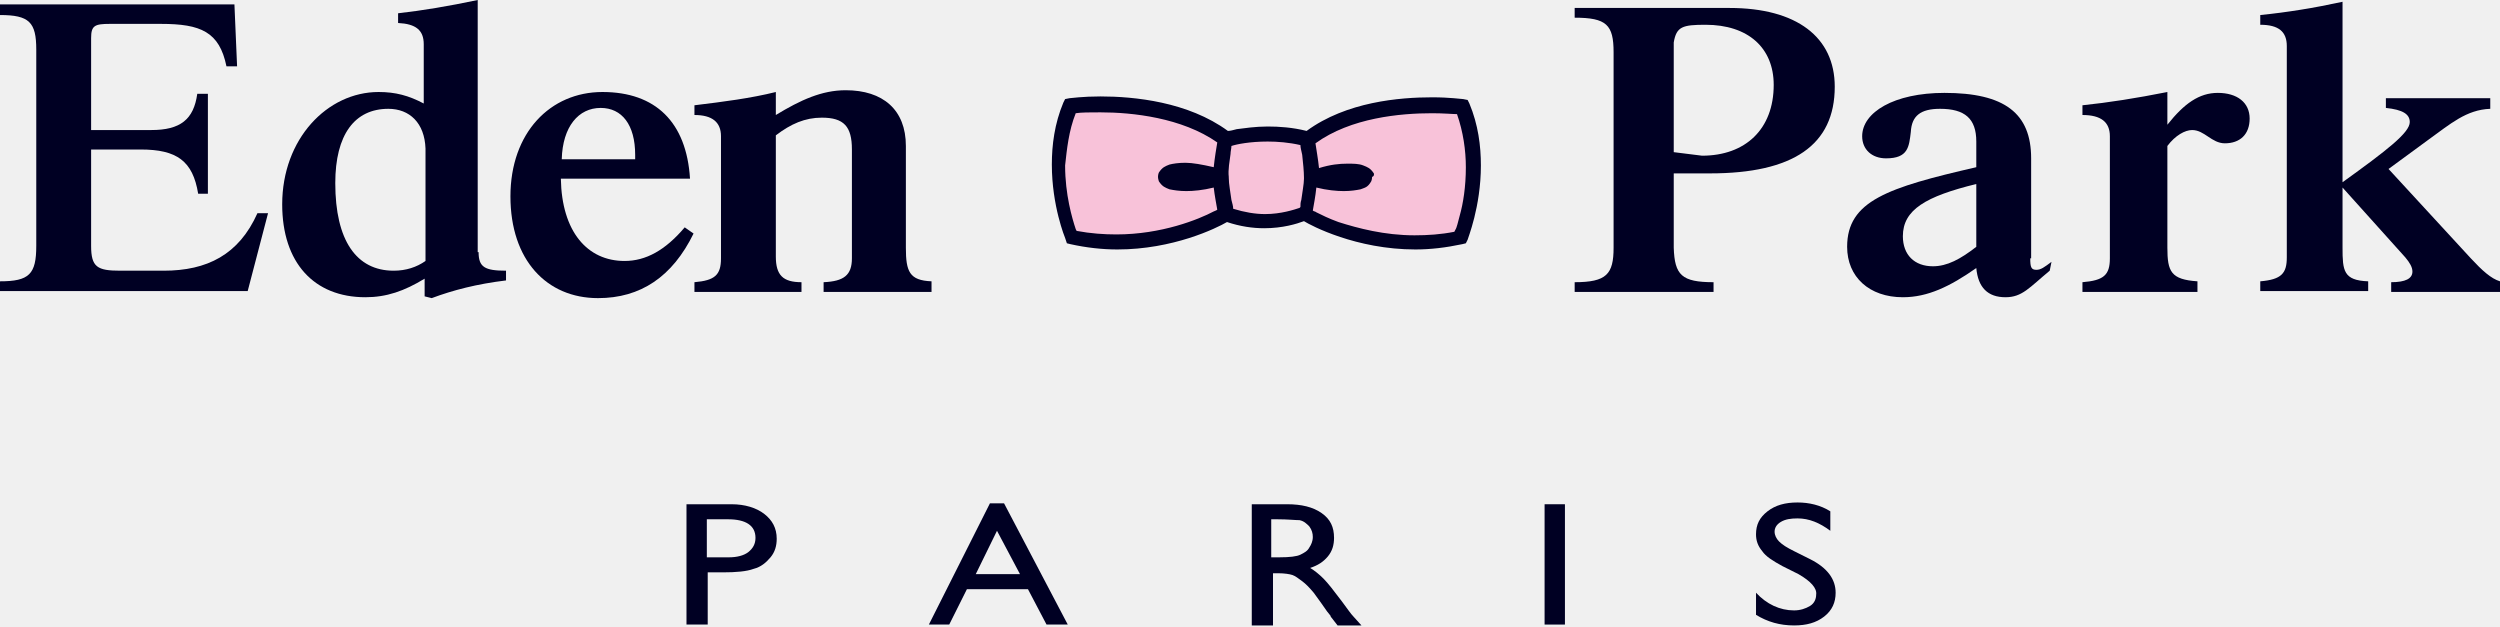
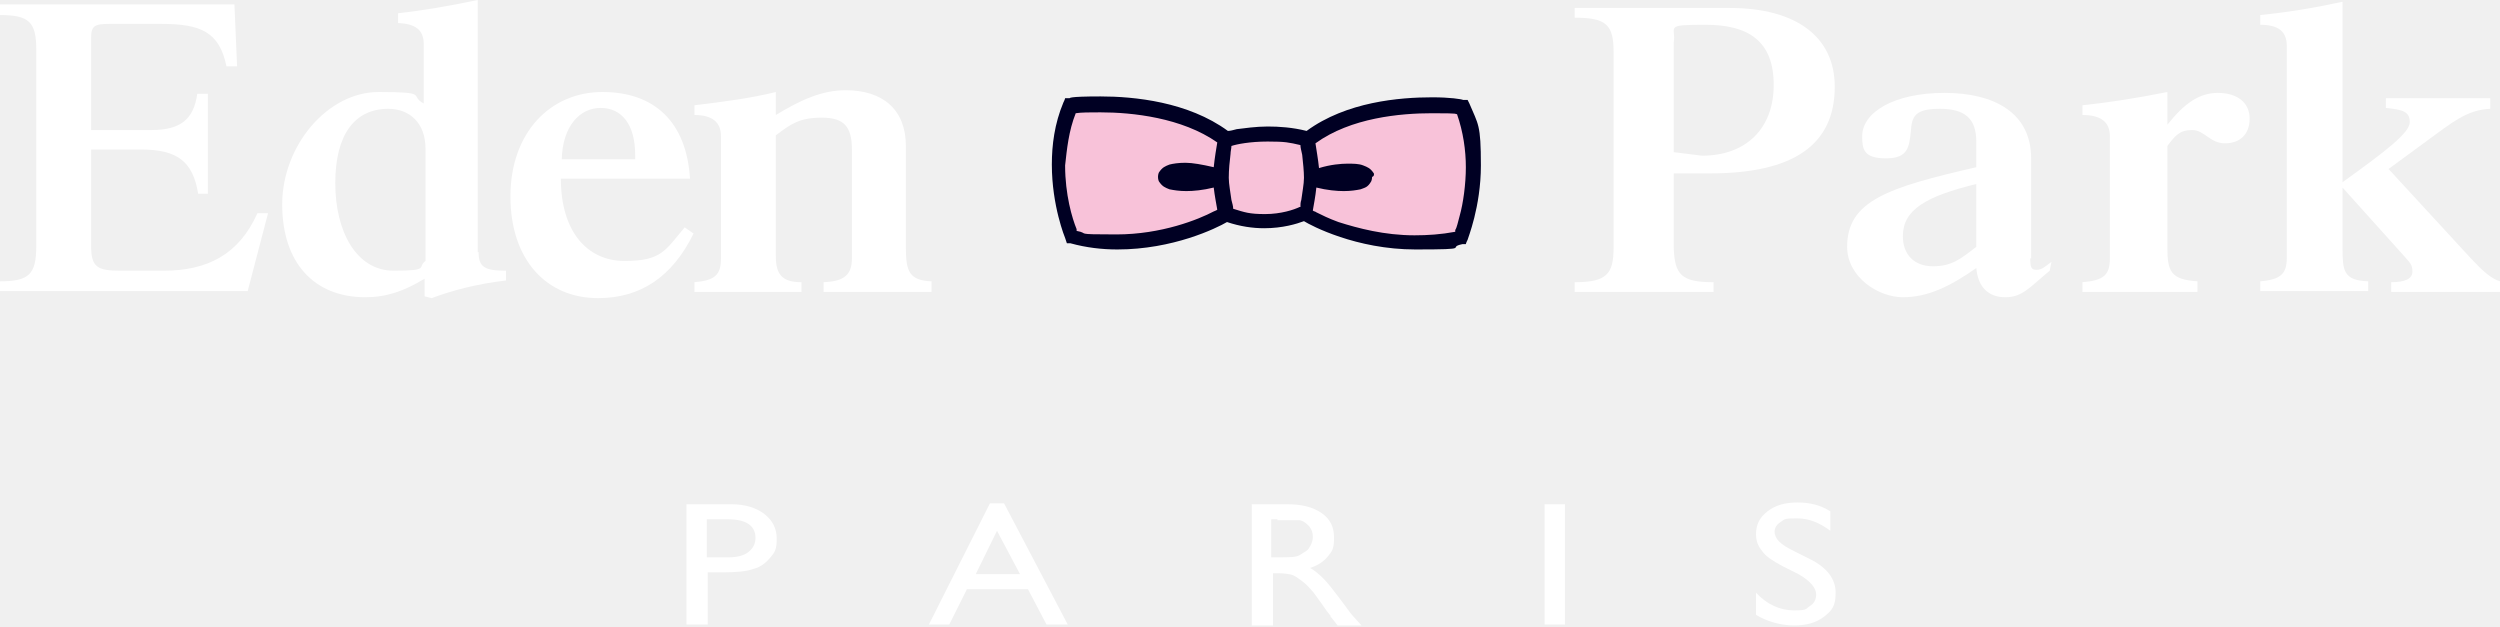
- <svg xmlns="http://www.w3.org/2000/svg" xmlns:xlink="http://www.w3.org/1999/xlink" version="1.1" id="Calque_1" x="0px" y="0px" viewBox="0 0 282.6 70.8" style="enable-background:new 0 0 282.6 70.8;" xml:space="preserve">
-   <style type="text/css">
- 	.st0{clip-path:url(#SVGID_2_);fill:#000023;}
- 	.st1{clip-path:url(#SVGID_2_);fill:#F8C2D9;}
- </style>
-   <g>
-     <defs>
-       <rect id="SVGID_1_" y="0" width="282.6" height="70.8" />
-     </defs>
-     <clipPath id="SVGID_2_">
-       <use xlink:href="#SVGID_1_" style="overflow:visible;" />
-     </clipPath>
-     <path class="st0" d="M26.5,0.5l0.3,7h-1.2c-0.8-3.9-2.9-4.8-7.4-4.8h-5.8c-1.7,0-2.1,0.2-2.1,1.6v10.4h6.8c3.3,0,4.8-1.2,5.2-4.1   h1.2v11.3h-1.1c-0.6-3.7-2.4-5-6.5-5h-5.6v10.9c0,2.4,0.7,2.8,3.3,2.8h4.9c4.9,0,8.5-1.8,10.6-6.5h1.2L28,32.9H0v-1.1   c3.3,0,4.1-0.8,4.1-4V5.6c0-3.1-0.8-3.9-4.1-3.9V0.5H26.5" />
-     <path class="st0" d="M54.1,28.5c0,1.7,0.7,2.1,3.1,2.1v1.1c-3.3,0.4-6,1.1-8.4,2L48,33.5v-2c-2.3,1.4-4.3,2.1-6.7,2.1   c-5.8,0-9.4-3.9-9.4-10.5c0-7.4,5.1-12.7,10.9-12.7c1.9,0,3.4,0.4,5.1,1.3V5c0-1.6-0.9-2.3-2.9-2.4V1.5c2.7-0.3,5.7-0.8,9-1.5V28.5    M43.9,12.3c-3.8,0-6,2.9-6,8.4c0,6.5,2.4,9.9,6.6,9.9c1.4,0,2.6-0.4,3.6-1.1V16.8C48,13.9,46.3,12.3,43.9,12.3" />
-     <path class="st0" d="M67.6,33.7c-5.8,0-9.9-4.3-9.9-11.5c0-7.2,4.5-11.8,10.4-11.8c6,0,9.5,3.4,9.9,9.8H63.4c0.1,6,3,9.3,7.2,9.3   c2.4,0,4.6-1.2,6.8-3.8l1,0.7C76,31.3,72.4,33.7,67.6,33.7 M71.8,18v-0.5c0-3.4-1.5-5.3-3.9-5.3c-2.5,0-4.3,2.1-4.4,5.8H71.8z" />
-     <path class="st0" d="M78.5,31.9c2.3-0.2,3-0.8,3-2.7V15.4c0-1.6-1-2.4-3-2.4v-1.1c3.3-0.4,6.4-0.8,9.2-1.5V13   c2.8-1.7,5.2-2.8,7.9-2.8c4.2,0,6.8,2.2,6.8,6.3v11.5c0,2.7,0.4,3.7,2.9,3.8V33H93.1v-1.1c2.3-0.1,3.2-0.8,3.2-2.7V16.9   c0-2.6-0.9-3.6-3.4-3.6c-1.9,0-3.5,0.7-5.2,2v12.8v0.9c0,2.1,0.8,2.9,2.9,2.9V33H78.5V31.9" />
-     <path class="st0" d="M207.4,9.8c0,6.6-4.7,9.8-14.1,9.8h-4.1v8.4c0.1,3.1,0.9,3.9,4.5,3.9V33h-15.7v-1.1c3.6,0,4.4-0.9,4.4-3.9V5.9   c0-3.1-0.8-3.9-4.4-3.9V0.9h17.5C203.1,0.9,207.4,4.2,207.4,9.8 M192.4,17.6c4.9,0,8.1-3,8.1-8c0-4.2-2.9-6.8-7.7-6.8   c-2.6,0-3.3,0.2-3.6,2v12.4L192.4,17.6z" />
-     <path class="st0" d="M229.5,29.2c0,1,0.1,1.3,0.7,1.3c0.5,0,0.9-0.3,1.7-0.9l-0.2,1c-2.3,1.9-3.1,3-5,3c-2,0-3.1-1.1-3.3-3.3   c-3,2.1-5.5,3.3-8.3,3.3c-3.8,0-6.3-2.3-6.3-5.7c0-5.2,4.6-6.7,14.6-9V16c0-2.6-1.3-3.7-4.1-3.7c-2.2,0-3.2,0.8-3.3,2.6   c-0.2,1.7-0.3,3-2.8,3c-1.6,0-2.7-1-2.7-2.5c0-2.7,3.6-4.9,9.3-4.9c6.8,0,9.8,2.3,9.8,7.4V29.2 M215.1,26.7c0,2.1,1.3,3.4,3.4,3.4   c1.6,0,3.1-0.8,4.9-2.2v-7.1C217.7,22.2,215.1,23.7,215.1,26.7" />
-     <path class="st0" d="M250.7,10.5c2.2,0,3.6,1.1,3.6,2.9c0,1.8-1.1,2.8-2.8,2.8c-1.5,0-2.3-1.5-3.7-1.5c-0.8,0-1.9,0.6-2.8,1.8V28   c0,2.7,0.4,3.6,3.4,3.8V33h-13v-1.1c2.4-0.2,3.1-0.8,3.1-2.7V15.4c0-1.6-1-2.4-3.1-2.4v-1.1c2.9-0.3,6.1-0.8,9.6-1.5v3.7   C246.9,11.7,248.6,10.5,250.7,10.5" />
-     <path class="st0" d="M255.5,31.8c2.4-0.2,3-0.9,3-2.7V5.2c0-1.6-0.9-2.4-3-2.4V1.7c3-0.3,6.1-0.8,9.3-1.5v20.4   c5-3.6,7.6-5.6,7.6-6.8c0-0.9-0.8-1.4-2.7-1.6v-1.1h11.8v1.2c-2.7,0.1-4.5,1.7-7,3.5l-4.5,3.3l9.3,10.1c1.3,1.4,2.3,2.3,3.3,2.6V33   h-12.3v-1.1c1.6,0,2.4-0.4,2.4-1.2c0-0.5-0.3-1-0.8-1.6l-7.1-7.9V28c0,2.6,0.1,3.7,2.9,3.8v1.1h-12.2V31.8" />
-     <path class="st1" d="M147.4,24.4c8.6,4.7,17.5,2.8,17.5,2.8c0.6-1.6,0.5-1.9,0.5-1.9l0.4-0.1c0,0,0.6-2.1,0.5-6.2   c-0.1-2.7-1.4-7-1.4-7s-4.2-0.6-9.3,0.5c-4,0.9-7.3,2.9-7.9,3.3c-0.1-0.1-4-1.7-9,0c0,0,0-0.1,0,0c-0.4-0.2-3.1-2.5-7.3-3.4   c-5.1-1.1-10.5-0.7-10.5-0.7s-1,4.5-1.1,7.2c-0.1,4,0.5,6.1,0.5,6.1l-0.1,0c0,0,0.1,0.5,0.7,2.1c0,0,9.2,1.8,17.7-2.9   c0,0,0-0.3,0,0C141.9,25.1,144.2,25.3,147.4,24.4" />
-     <path class="st0" d="M120.6,27.5l0.4,0.1c1.8,0.4,3.6,0.6,5.3,0.6c6.3,0,11.2-2.4,12.4-3.1c1.5,0.5,2.9,0.7,4.2,0.7   c2.1,0,3.7-0.5,4.5-0.8c0.8,0.5,5.9,3.2,12.6,3.2c1.7,0,3.4-0.2,5.3-0.6l0.4-0.1l0.2-0.4c0-0.1,1.5-3.7,1.5-8.4   c0-2.2-0.3-4.6-1.3-7l-0.2-0.4l-0.5-0.1c-0.2,0-1.5-0.2-3.5-0.2c-3.7,0-9.7,0.5-14.2,3.8c-1.6-0.4-3.1-0.5-4.4-0.5   c-1.4,0-2.7,0.2-3.5,0.3c-0.4,0.1-0.7,0.2-1,0.2c-4.5-3.3-10.6-3.9-14.4-3.9c-2,0-3.4,0.2-3.5,0.2l-0.5,0.1l-0.2,0.4   c-1,2.4-1.3,4.8-1.3,7c0,4.7,1.5,8.3,1.5,8.3L120.6,27.5 M155.3,19.6c-0.4-0.6-0.7-0.7-1.2-0.9c-0.5-0.2-1.1-0.2-1.8-0.2   c-0.9,0-1.9,0.1-3.2,0.5c-0.1-1-0.3-2.1-0.4-2.8c4-2.9,9.6-3.4,13.2-3.4c1.3,0,2.3,0.1,2.8,0.1c0.7,2,1,4.1,1,6   c0,2.2-0.3,4.1-0.7,5.5c-0.2,0.7-0.3,1.3-0.5,1.6l-0.1,0.2c-1.5,0.3-3,0.4-4.5,0.4c-3.4,0-6.4-0.8-8.6-1.5   c-1.1-0.4-1.9-0.8-2.5-1.1c-0.1-0.1-0.3-0.1-0.4-0.2c0.1-0.6,0.3-1.6,0.4-2.6c1.2,0.3,2.3,0.4,3.1,0.4c0.8,0,1.4-0.1,1.9-0.2   c0.5-0.2,0.8-0.2,1.2-0.9c0,0,0.1-0.2,0.1-0.5C155.4,19.9,155.3,19.6,155.3,19.6 M139.1,17.4c0-0.3,0.1-0.6,0.1-0.9   c0.6-0.2,2.1-0.5,4.1-0.5c1.1,0,2.4,0.1,3.7,0.4c0,0.3,0.1,0.6,0.2,1.1c0.1,0.9,0.2,1.9,0.2,2.6v0.1c0,0.6-0.2,1.6-0.3,2.4   c-0.1,0.3-0.1,0.5-0.1,0.8l-0.1,0.1c-0.6,0.2-2.1,0.7-3.9,0.7c-1.1,0-2.3-0.2-3.6-0.6c0-0.3-0.1-0.6-0.2-1   c-0.1-0.8-0.3-1.8-0.3-2.5l0-0.1C138.8,19.2,139,18.2,139.1,17.4 M121.6,12.8c0.6-0.1,1.6-0.1,2.8-0.1c3.6,0,9.2,0.6,13.2,3.4   c-0.1,0.6-0.3,1.8-0.4,2.8c-1.3-0.3-2.4-0.5-3.2-0.5c-0.8,0-1.4,0.1-1.8,0.2c-0.5,0.2-0.8,0.3-1.2,0.9c0,0-0.1,0.2-0.1,0.5   c0,0.2,0.1,0.5,0.1,0.5c0.4,0.6,0.7,0.7,1.2,0.9c0.5,0.1,1.1,0.2,1.9,0.2c0.8,0,1.9-0.1,3.1-0.4c0.1,0.9,0.3,1.9,0.4,2.5   c-0.1,0.1-0.2,0.1-0.4,0.2c-1.7,0.9-5.9,2.6-11,2.6c-1.4,0-2.9-0.1-4.5-0.4l-0.1-0.2c-0.4-1.2-1.2-3.9-1.2-7.2   C120.6,16.9,120.8,14.8,121.6,12.8" />
-     <path class="st0" d="M77.6,70.7V57h5.1c1.5,0,2.8,0.4,3.7,1.1c0.9,0.7,1.4,1.6,1.4,2.8c0,0.8-0.2,1.5-0.7,2.1   c-0.5,0.6-1.1,1.1-1.9,1.3c-0.8,0.3-2,0.4-3.5,0.4h-1.7v5.9H77.6z M82.3,58.7h-2.4V63h2.5c0.9,0,1.7-0.2,2.2-0.6   c0.5-0.4,0.8-0.9,0.8-1.6C85.4,59.4,84.3,58.7,82.3,58.7" />
-     <path class="st0" d="M111.9,56.9h1.6l7.2,13.7h-2.4l-2.1-4h-6.9l-2,4H105L111.9,56.9z M115.3,64.9l-2.6-4.9l-2.4,4.9H115.3z" />
-     <path class="st0" d="M141.5,70.7V57h4c1.6,0,2.9,0.3,3.9,1c1,0.7,1.4,1.6,1.4,2.8c0,0.8-0.2,1.5-0.7,2.1c-0.5,0.6-1.1,1-2,1.3   c0.5,0.3,1,0.7,1.5,1.2c0.5,0.5,1.2,1.4,2.1,2.6c0.6,0.8,1,1.4,1.3,1.7l0.9,1h-2.7l-0.7-0.9c0,0-0.1-0.1-0.1-0.2l-0.4-0.5l-0.7-1   l-0.8-1.1c-0.5-0.6-0.9-1-1.3-1.3c-0.4-0.3-0.8-0.6-1.1-0.7c-0.3-0.1-0.9-0.2-1.6-0.2h-0.6v5.9H141.5z M144.4,58.7h-0.7V63h0.9   c1.2,0,2-0.1,2.4-0.3c0.4-0.2,0.8-0.4,1-0.8c0.2-0.3,0.4-0.7,0.4-1.2c0-0.4-0.1-0.8-0.4-1.2c-0.3-0.3-0.6-0.6-1.1-0.7   C146.4,58.8,145.6,58.7,144.4,58.7" />
-     <rect x="174.6" y="57" class="st0" width="2.3" height="13.6" />
-     <path class="st0" d="M203.3,64.9l-1.8-0.9c-1.1-0.6-1.9-1.1-2.3-1.7c-0.5-0.6-0.7-1.2-0.7-1.9c0-1.1,0.4-1.9,1.3-2.6   c0.9-0.7,2-1,3.4-1c1.3,0,2.6,0.3,3.7,1V60c-1.2-0.9-2.4-1.4-3.7-1.4c-0.8,0-1.4,0.1-1.9,0.4c-0.5,0.3-0.7,0.7-0.7,1.1   c0,0.4,0.2,0.8,0.5,1.1c0.4,0.4,0.9,0.7,1.7,1.1l1.8,0.9c2,1,2.9,2.3,2.9,3.8c0,1.1-0.4,2-1.3,2.7c-0.9,0.7-2,1-3.4,1   c-1.6,0-3-0.4-4.3-1.2v-2.5c1.2,1.3,2.7,2,4.3,2c0.7,0,1.3-0.2,1.8-0.5c0.5-0.3,0.7-0.8,0.7-1.3C205.4,66.5,204.7,65.7,203.3,64.9" />
-   </g>
+ <svg xmlns="http://www.w3.org/2000/svg" id="Calque_1" version="1.1" viewBox="0 0 282.6 70.8">
+   <defs>
+     <style>
+       .st0 {
+         fill: #000023;
+       }
+ 
+       .st1 {
+         fill: #fff;
+       }
+ 
+       .st2 {
+         fill: #f8c2d9;
+       }
+     </style>
+   </defs>
+   <path class="st1" d="M26.5.5l.3,7h-1.2c-.8-3.9-2.9-4.8-7.4-4.8h-5.8c-1.7,0-2.1.2-2.1,1.6v10.4h6.8c3.3,0,4.8-1.2,5.2-4.1h1.2v11.3h-1.1c-.6-3.7-2.4-5-6.5-5h-5.6v10.9c0,2.4.7,2.8,3.3,2.8h4.9c4.9,0,8.5-1.8,10.6-6.5h1.2l-2.3,8.8H0v-1.1c3.3,0,4.1-.8,4.1-4V5.6c0-3.1-.8-3.9-4.1-3.9V.5h26.5" />
+   <path class="st1" d="M54.1,28.5c0,1.7.7,2.1,3.1,2.1v1.1c-3.3.4-6,1.1-8.4,2l-.8-.2v-2c-2.3,1.4-4.3,2.1-6.7,2.1-5.8,0-9.4-3.9-9.4-10.5s5.1-12.7,10.9-12.7,3.4.4,5.1,1.3v-6.7c0-1.6-.9-2.3-2.9-2.4v-1.1c2.7-.3,5.7-.8,9-1.5v28.5M43.9,12.3c-3.8,0-6,2.9-6,8.4s2.4,9.9,6.6,9.9,2.6-.4,3.6-1.1v-12.7c0-2.9-1.8-4.5-4.2-4.5" />
+   <path class="st1" d="M67.6,33.7c-5.8,0-9.9-4.3-9.9-11.5s4.5-11.8,10.4-11.8,9.5,3.4,9.9,9.8h-14.6c0,6,3,9.3,7.2,9.3s4.6-1.2,6.8-3.8l1,.7c-2.4,4.9-6,7.3-10.8,7.3M71.8,18v-.5c0-3.4-1.5-5.3-3.9-5.3s-4.3,2.1-4.4,5.8h8.3Z" />
+   <path class="st1" d="M78.5,31.9c2.3-.2,3-.8,3-2.7v-13.8c0-1.6-1-2.4-3-2.4v-1.1c3.3-.4,6.4-.8,9.2-1.5v2.6c2.8-1.7,5.2-2.8,7.9-2.8,4.2,0,6.8,2.2,6.8,6.3v11.5c0,2.7.4,3.7,2.9,3.8v1.2h-12.2v-1.1c2.3-.1,3.2-.8,3.2-2.7v-12.3c0-2.6-.9-3.6-3.4-3.6s-3.5.7-5.2,2v13.7c0,2.1.8,2.9,2.9,2.9v1.1h-12.1v-1.1" />
+   <path class="st1" d="M207.4,9.8c0,6.6-4.7,9.8-14.1,9.8h-4.1v8.4c.1,3.1.9,3.9,4.5,3.9v1.1h-15.7v-1.1c3.6,0,4.4-.9,4.4-3.9V5.9c0-3.1-.8-3.9-4.4-3.9V.9h17.5c7.6,0,11.9,3.3,11.9,8.9M192.4,17.6c4.9,0,8.1-3,8.1-8s-2.9-6.8-7.7-6.8-3.3.2-3.6,2v12.4l3.2.4Z" />
+   <path class="st1" d="M229.5,29.2c0,1,.1,1.3.7,1.3s.9-.3,1.7-.9l-.2,1c-2.3,1.9-3.1,3-5,3s-3.1-1.1-3.3-3.3c-3,2.1-5.5,3.3-8.3,3.3s-6.3-2.3-6.3-5.7c0-5.2,4.6-6.7,14.6-9v-2.9c0-2.6-1.3-3.7-4.1-3.7s-3.2.8-3.3,2.6c-.2,1.7-.3,3-2.8,3s-2.7-1-2.7-2.5c0-2.7,3.6-4.9,9.3-4.9s9.8,2.3,9.8,7.4v11.3M215.1,26.7c0,2.1,1.3,3.4,3.4,3.4s3.1-.8,4.9-2.2v-7.1c-5.7,1.4-8.3,2.9-8.3,5.9" />
+   <path class="st1" d="M250.7,10.5c2.2,0,3.6,1.1,3.6,2.9s-1.1,2.8-2.8,2.8-2.3-1.5-3.7-1.5-1.9.6-2.8,1.8v11.5c0,2.7.4,3.6,3.4,3.8v1.2h-13v-1.1c2.4-.2,3.1-.8,3.1-2.7v-13.8c0-1.6-1-2.4-3.1-2.4v-1.1c2.9-.3,6.1-.8,9.6-1.5v3.7c1.9-2.4,3.6-3.6,5.7-3.6" />
+   <path class="st1" d="M255.5,31.8c2.4-.2,3-.9,3-2.7V5.2c0-1.6-.9-2.4-3-2.4v-1.1c3-.3,6.1-.8,9.3-1.5v20.4c5-3.6,7.6-5.6,7.6-6.8s-.8-1.4-2.7-1.6v-1.1h11.8v1.2c-2.7.1-4.5,1.7-7,3.5l-4.5,3.3,9.3,10.1c1.3,1.4,2.3,2.3,3.3,2.6v1.2h-12.3v-1.1c1.6,0,2.4-.4,2.4-1.2s-.3-1-.8-1.6l-7.1-7.9v6.8c0,2.6.1,3.7,2.9,3.8v1.1h-12.2v-1.1" />
+   <path class="st2" d="M147.4,24.4c8.6,4.7,17.5,2.8,17.5,2.8.6-1.6.5-1.9.5-1.9h.4c0-.1.6-2.2.5-6.3-.1-2.7-1.4-7-1.4-7,0,0-4.2-.6-9.3.5-4,.9-7.3,2.9-7.9,3.3-.1-.1-4-1.7-9,0,0,0,0-.1,0,0-.4-.2-3.1-2.5-7.3-3.4-5.1-1.1-10.5-.7-10.5-.7,0,0-1,4.5-1.1,7.2,0,4,.5,6.1.5,6.1h0s0,.5.7,2.1c0,0,9.2,1.8,17.7-2.9,0,0,0-.3,0,0,3.3.9,5.6,1.1,8.8.2" />
+   <path class="st0" d="M120.6,27.5h.4c1.8.5,3.6.7,5.3.7,6.3,0,11.2-2.4,12.4-3.1,1.5.5,2.9.7,4.2.7,2.1,0,3.7-.5,4.5-.8.8.5,5.9,3.2,12.6,3.2s3.4-.2,5.3-.6h.4c0-.1.2-.5.2-.5,0-.1,1.5-3.7,1.5-8.4s-.3-4.6-1.3-7l-.2-.4h-.5c-.2-.1-1.5-.3-3.5-.3-3.7,0-9.7.5-14.2,3.8-1.6-.4-3.1-.5-4.4-.5s-2.7.2-3.5.3c-.4.1-.7.2-1,.2-4.5-3.3-10.6-3.9-14.4-3.9s-3.4.2-3.5.2h-.5c0,.1-.2.5-.2.5-1,2.4-1.3,4.8-1.3,7,0,4.7,1.5,8.3,1.5,8.3l.2.6M155.3,19.6c-.4-.6-.7-.7-1.2-.9-.5-.2-1.1-.2-1.8-.2s-1.9.1-3.2.5c-.1-1-.3-2.1-.4-2.8,4-2.9,9.6-3.4,13.2-3.4s2.3.1,2.8.1c.7,2,1,4.1,1,6s-.3,4.1-.7,5.5c-.2.7-.3,1.3-.5,1.6v.2c-1.6.3-3.1.4-4.6.4-3.4,0-6.4-.8-8.6-1.5-1.1-.4-1.9-.8-2.5-1.1-.1-.1-.3-.1-.4-.2.1-.6.3-1.6.4-2.6,1.2.3,2.3.4,3.1.4s1.4-.1,1.9-.2c.5-.2.8-.2,1.2-.9,0,0,.1-.2.1-.5.3-.1.2-.4.2-.4M139.1,17.4c0-.3.1-.6.1-.9.6-.2,2.1-.5,4.1-.5s2.4.1,3.7.4c0,.3.1.6.2,1.1.1.9.2,1.9.2,2.6h0c0,.7-.2,1.7-.3,2.5-.1.3-.1.5-.1.8h-.1c-.6.3-2.1.8-3.9.8s-2.3-.2-3.6-.6c0-.3-.1-.6-.2-1-.1-.8-.3-1.8-.3-2.5h0c0-.9.1-1.9.2-2.7M121.6,12.8c.6-.1,1.6-.1,2.8-.1,3.6,0,9.2.6,13.2,3.4-.1.6-.3,1.8-.4,2.8-1.3-.3-2.4-.5-3.2-.5s-1.4.1-1.8.2c-.5.2-.8.3-1.2.9,0,0-.1.2-.1.5s.1.5.1.5c.4.6.7.7,1.2.9.5.1,1.1.2,1.9.2s1.9-.1,3.1-.4c.1.9.3,1.9.4,2.5-.1.1-.2.1-.4.2-1.7.9-5.9,2.6-11,2.6s-2.9-.1-4.5-.4v-.2c-.5-1.2-1.3-3.9-1.3-7.2.2-1.8.4-3.9,1.2-5.9" />
+   <path class="st1" d="M77.6,70.7v-13.7h5.1c1.5,0,2.8.4,3.7,1.1.9.7,1.4,1.6,1.4,2.8s-.2,1.5-.7,2.1-1.1,1.1-1.9,1.3c-.8.3-2,.4-3.5.4h-1.7v5.9h-2.4ZM82.3,58.7h-2.4v4.3h2.5c.9,0,1.7-.2,2.2-.6.5-.4.8-.9.8-1.6,0-1.4-1.1-2.1-3.1-2.1" />
+   <path class="st1" d="M111.9,56.9h1.6l7.2,13.7h-2.4l-2.1-4h-6.9l-2,4h-2.3l6.9-13.7ZM115.3,64.9l-2.6-4.9-2.4,4.9h5Z" />
+   <path class="st1" d="M141.5,70.7v-13.7h4c1.6,0,2.9.3,3.9,1s1.4,1.6,1.4,2.8-.2,1.5-.7,2.1-1.1,1-2,1.3c.5.3,1,.7,1.5,1.2s1.2,1.4,2.1,2.6c.6.8,1,1.4,1.3,1.7l.9,1h-2.7l-.7-.9s-.1,0-.1-.2l-.4-.5-.7-1-.8-1.1c-.5-.6-.9-1-1.3-1.3-.4-.3-.8-.6-1.1-.7s-.9-.2-1.6-.2h-.6v5.9h-2.4ZM144.4,58.7h-.7v4.3h.9c1.2,0,2,0,2.4-.3s.8-.4,1-.8c.2-.3.4-.7.4-1.2s-.1-.8-.4-1.2c-.3-.3-.6-.6-1.1-.7-.5,0-1.3,0-2.5,0" />
+   <rect class="st1" x="174.6" y="57" width="2.3" height="13.6" />
+   <path class="st1" d="M203.3,64.9l-1.8-.9c-1.1-.6-1.9-1.1-2.3-1.7-.5-.6-.7-1.2-.7-1.9,0-1.1.4-1.9,1.3-2.6.9-.7,2-1,3.4-1s2.6.3,3.7,1v2.2c-1.2-.9-2.4-1.4-3.7-1.4s-1.4,0-1.9.4c-.5.3-.7.7-.7,1.1s.2.8.5,1.1c.4.4.9.7,1.7,1.1l1.8.9c2,1,2.9,2.3,2.9,3.8s-.4,2-1.3,2.7c-.9.7-2,1-3.4,1s-3-.4-4.3-1.2v-2.5c1.2,1.3,2.7,2,4.3,2s1.3-.2,1.8-.5.7-.8.7-1.3c0-.7-.6-1.5-2-2.3" />
</svg>
